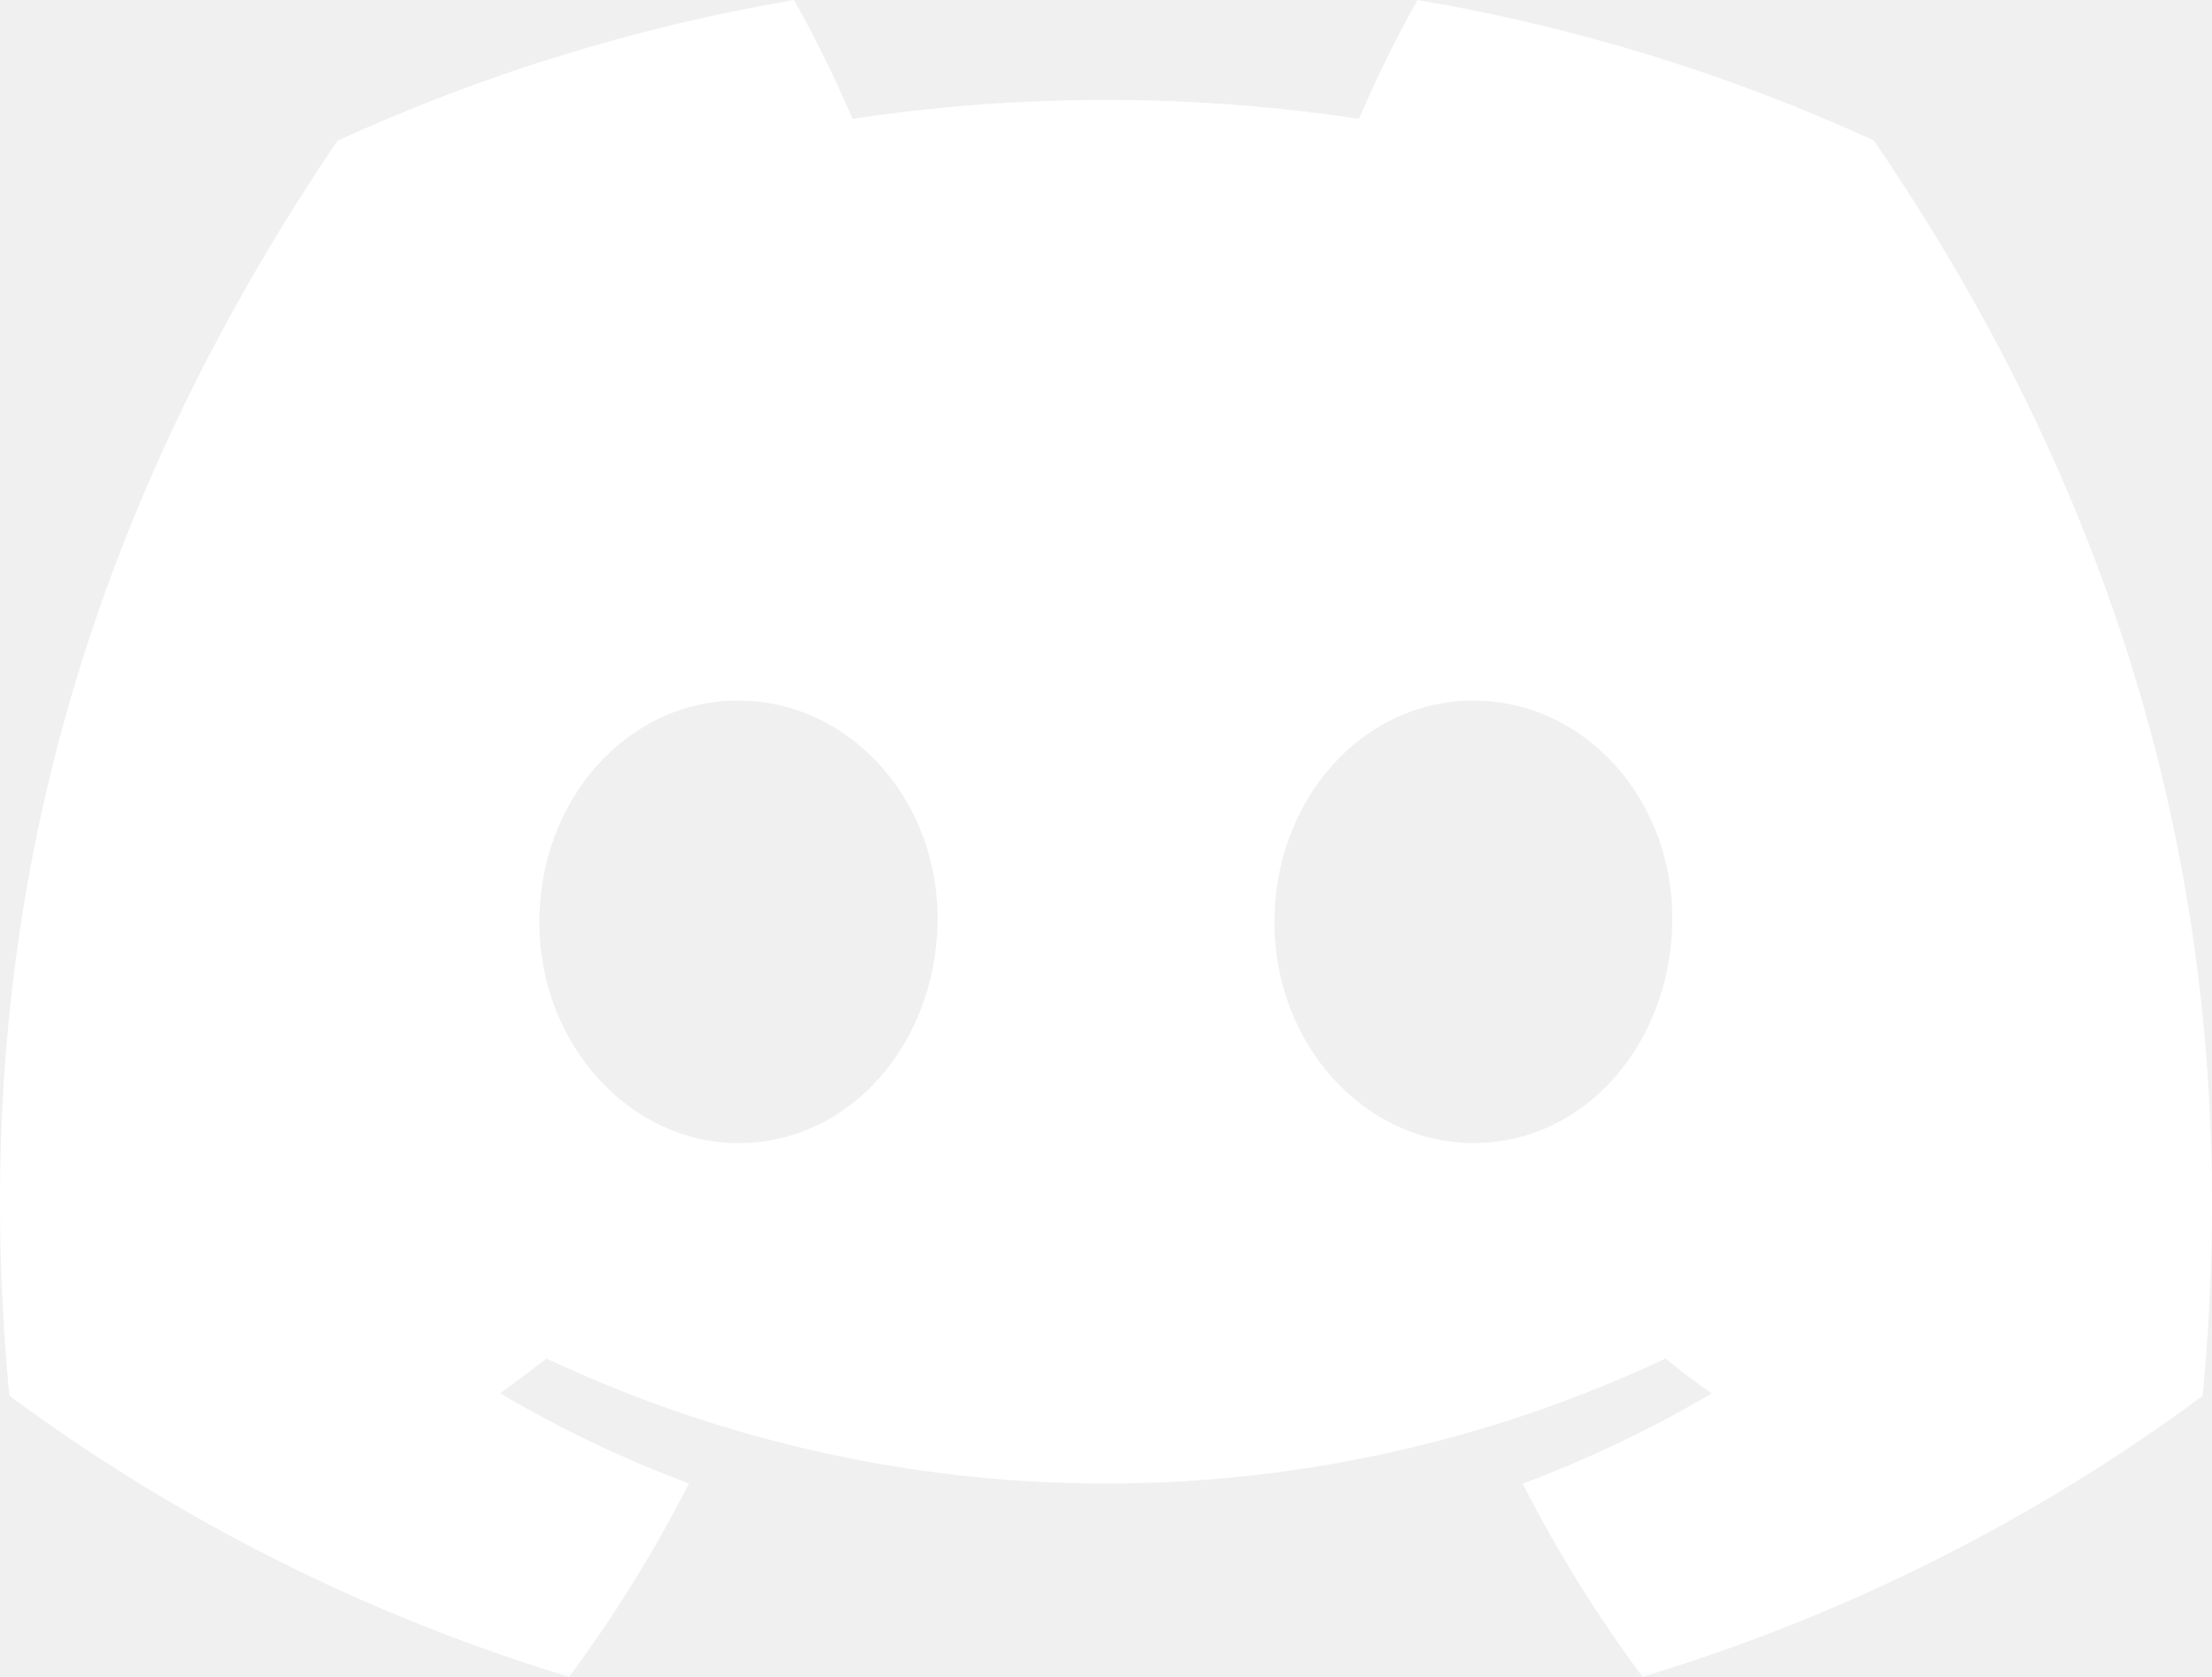
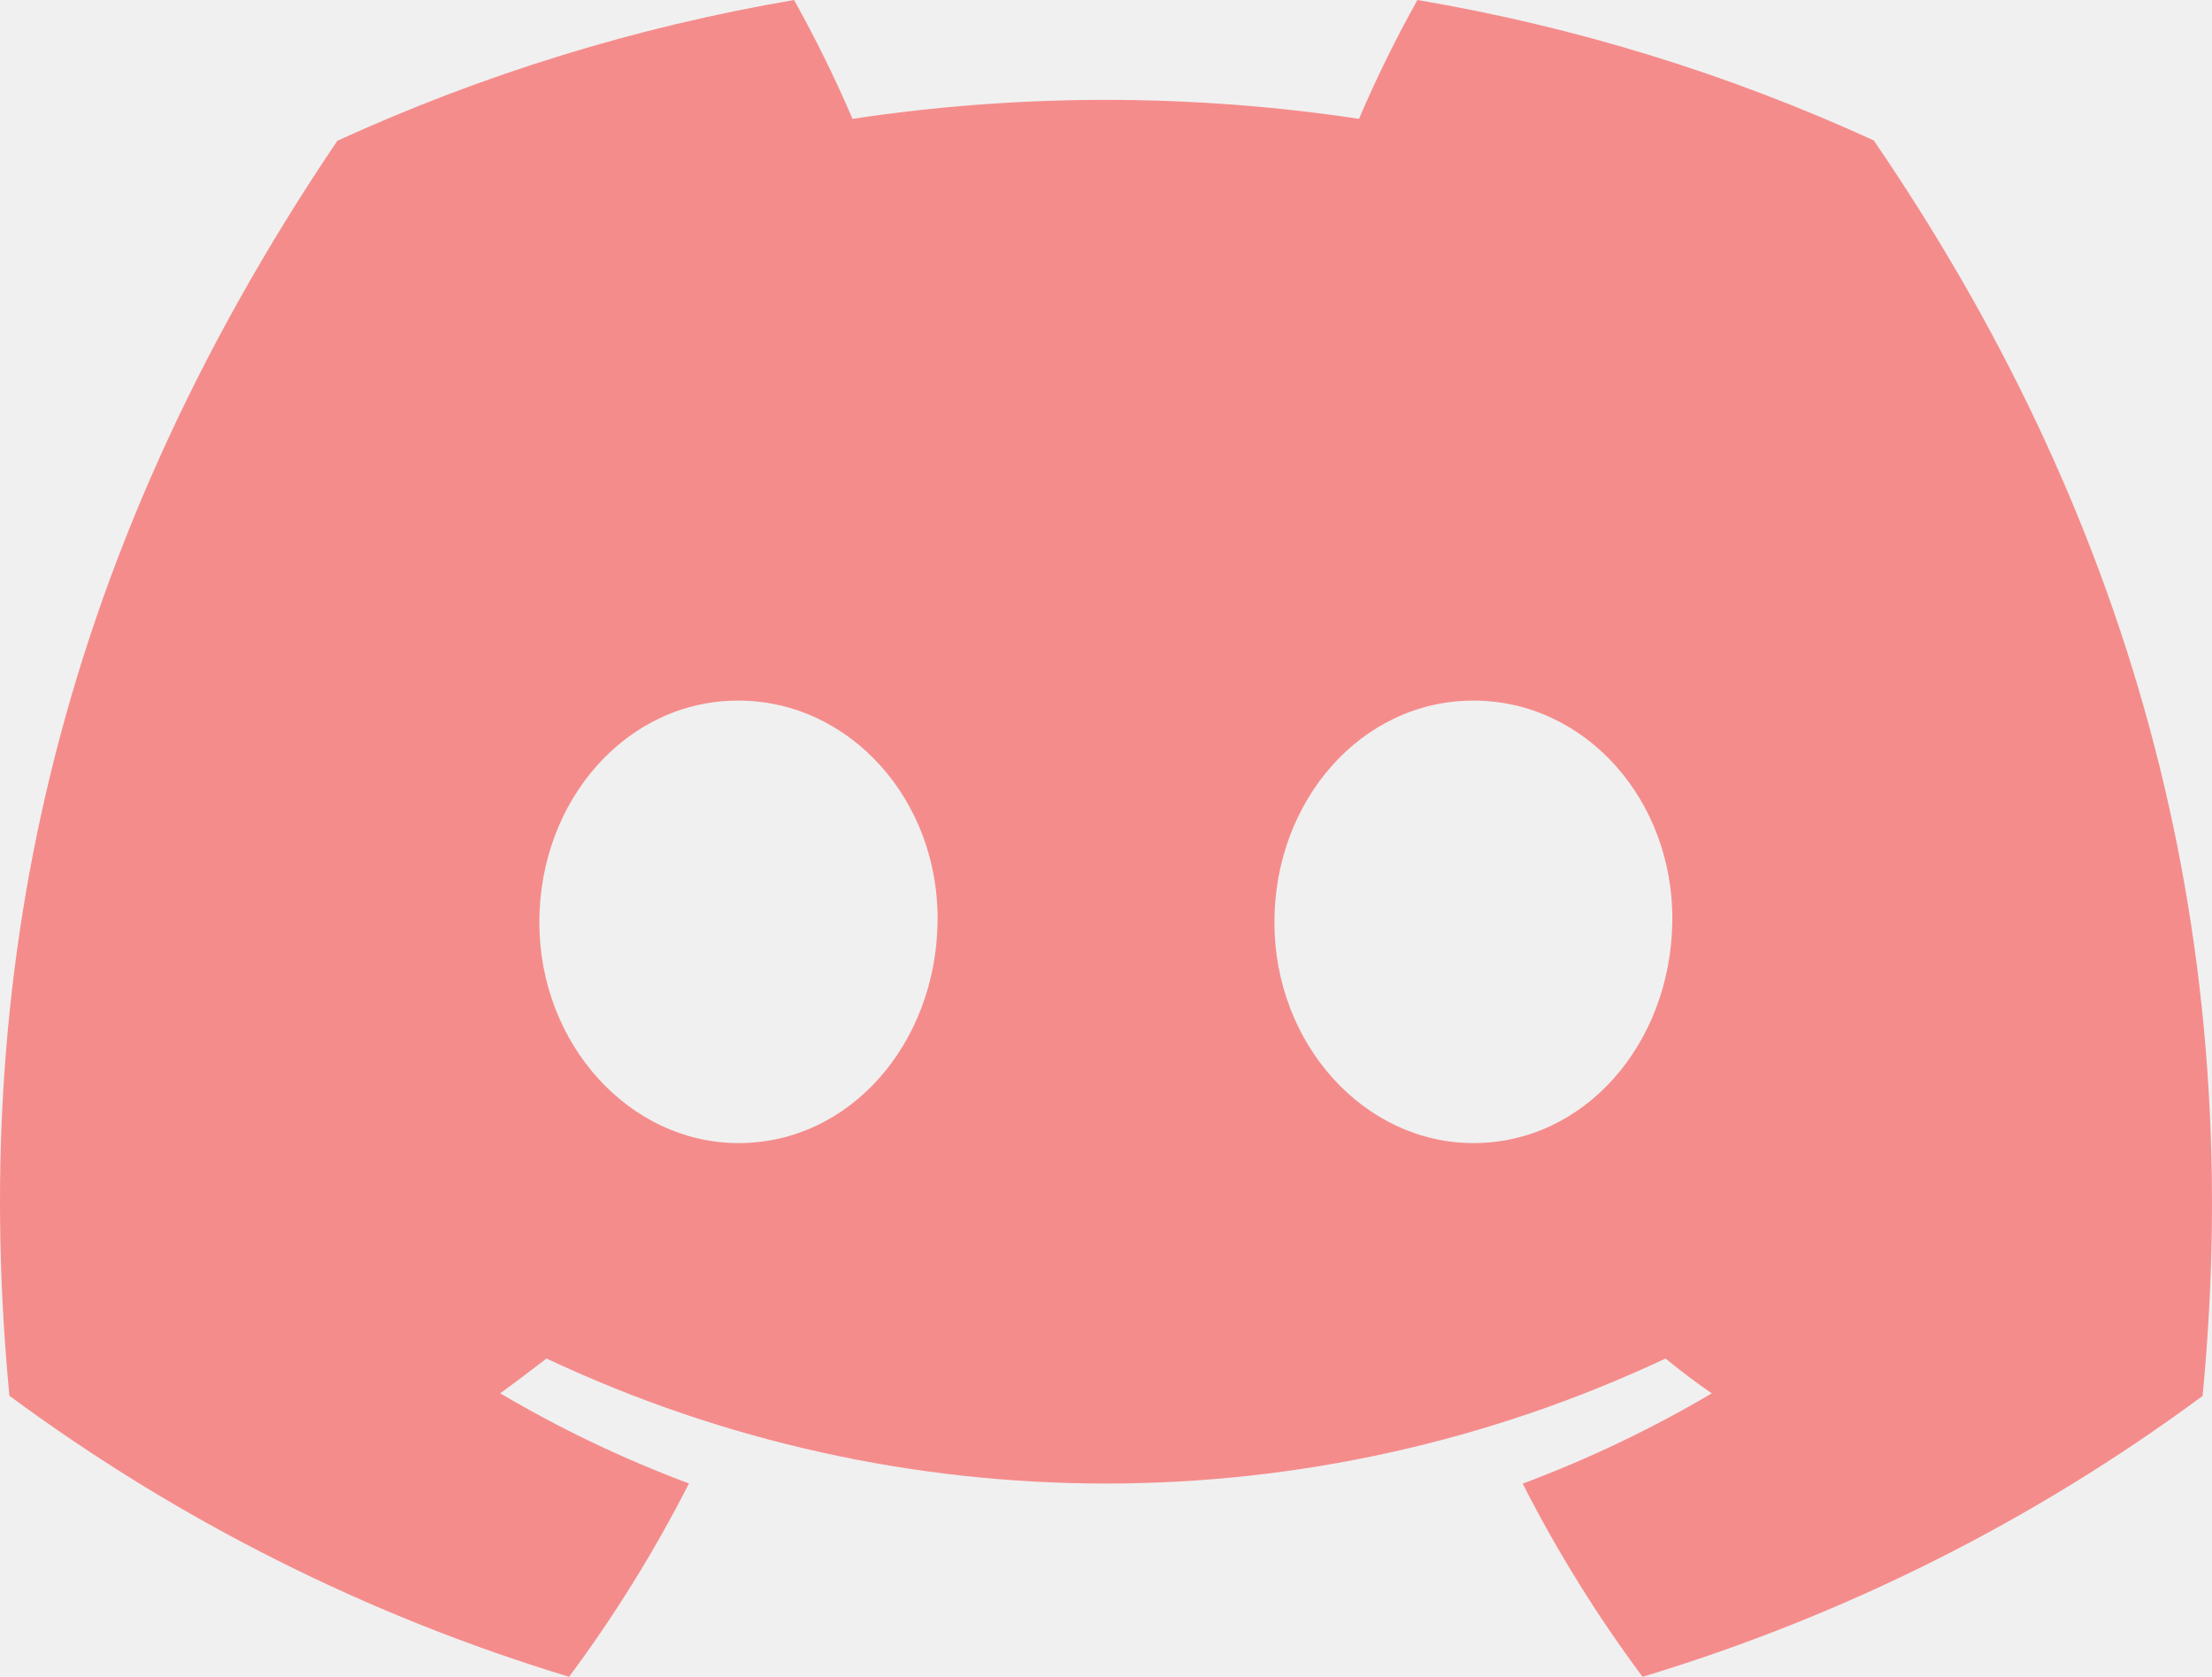
<svg xmlns="http://www.w3.org/2000/svg" viewBox="0 0 127.14 96.36">
-   <path fill="#fff" d="M107.7,8.07A105.15,105.15,0,0,0,81.47,0a72.06,72.06,0,0,0-3.36,6.83A97.68,97.68,0,0,0,49,6.83,72.37,72.37,0,0,0,45.64,0,105.89,105.89,0,0,0,19.39,8.09C2.79,32.65-1.71,56.6.54,80.21h0A105.73,105.73,0,0,0,32.71,96.36,77.7,77.7,0,0,0,39.6,85.25a68.42,68.42,0,0,1-10.85-5.18c.91-.66,1.8-1.34,2.66-2a75.57,75.57,0,0,0,64.32,0c.87.71,1.76,1.39,2.66,2a68.68,68.68,0,0,1-10.87,5.19,77,77,0,0,0,6.89,11.1A105.25,105.25,0,0,0,126.6,80.22h0C129.24,52.84,122.09,29.11,107.7,8.07ZM42.45,65.69C36.18,65.69,31,60,31,53s5-12.74,11.43-12.74S54,46,53.89,53,48.84,65.69,42.45,65.69Zm42.24,0C78.41,65.69,73.25,60,73.25,53s5-12.74,11.44-12.74S96.23,46,96.12,53,91.08,65.69,84.69,65.69Z" />
+   <path fill="#f58c8c" d="M107.7,8.07A105.15,105.15,0,0,0,81.47,0a72.06,72.06,0,0,0-3.36,6.83A97.68,97.68,0,0,0,49,6.83,72.37,72.37,0,0,0,45.64,0,105.89,105.89,0,0,0,19.39,8.09C2.79,32.65-1.71,56.6.54,80.21h0A105.73,105.73,0,0,0,32.71,96.36,77.7,77.7,0,0,0,39.6,85.25a68.42,68.42,0,0,1-10.85-5.18c.91-.66,1.8-1.34,2.66-2a75.57,75.57,0,0,0,64.32,0c.87.71,1.76,1.39,2.66,2a68.68,68.68,0,0,1-10.87,5.19,77,77,0,0,0,6.89,11.1A105.25,105.25,0,0,0,126.6,80.22h0C129.24,52.84,122.09,29.11,107.7,8.07ZM42.45,65.69C36.18,65.69,31,60,31,53s5-12.74,11.43-12.74S54,46,53.89,53,48.84,65.69,42.45,65.69Zm42.24,0C78.41,65.69,73.25,60,73.25,53s5-12.74,11.44-12.74S96.23,46,96.12,53,91.08,65.69,84.69,65.69Z" />
</svg>
